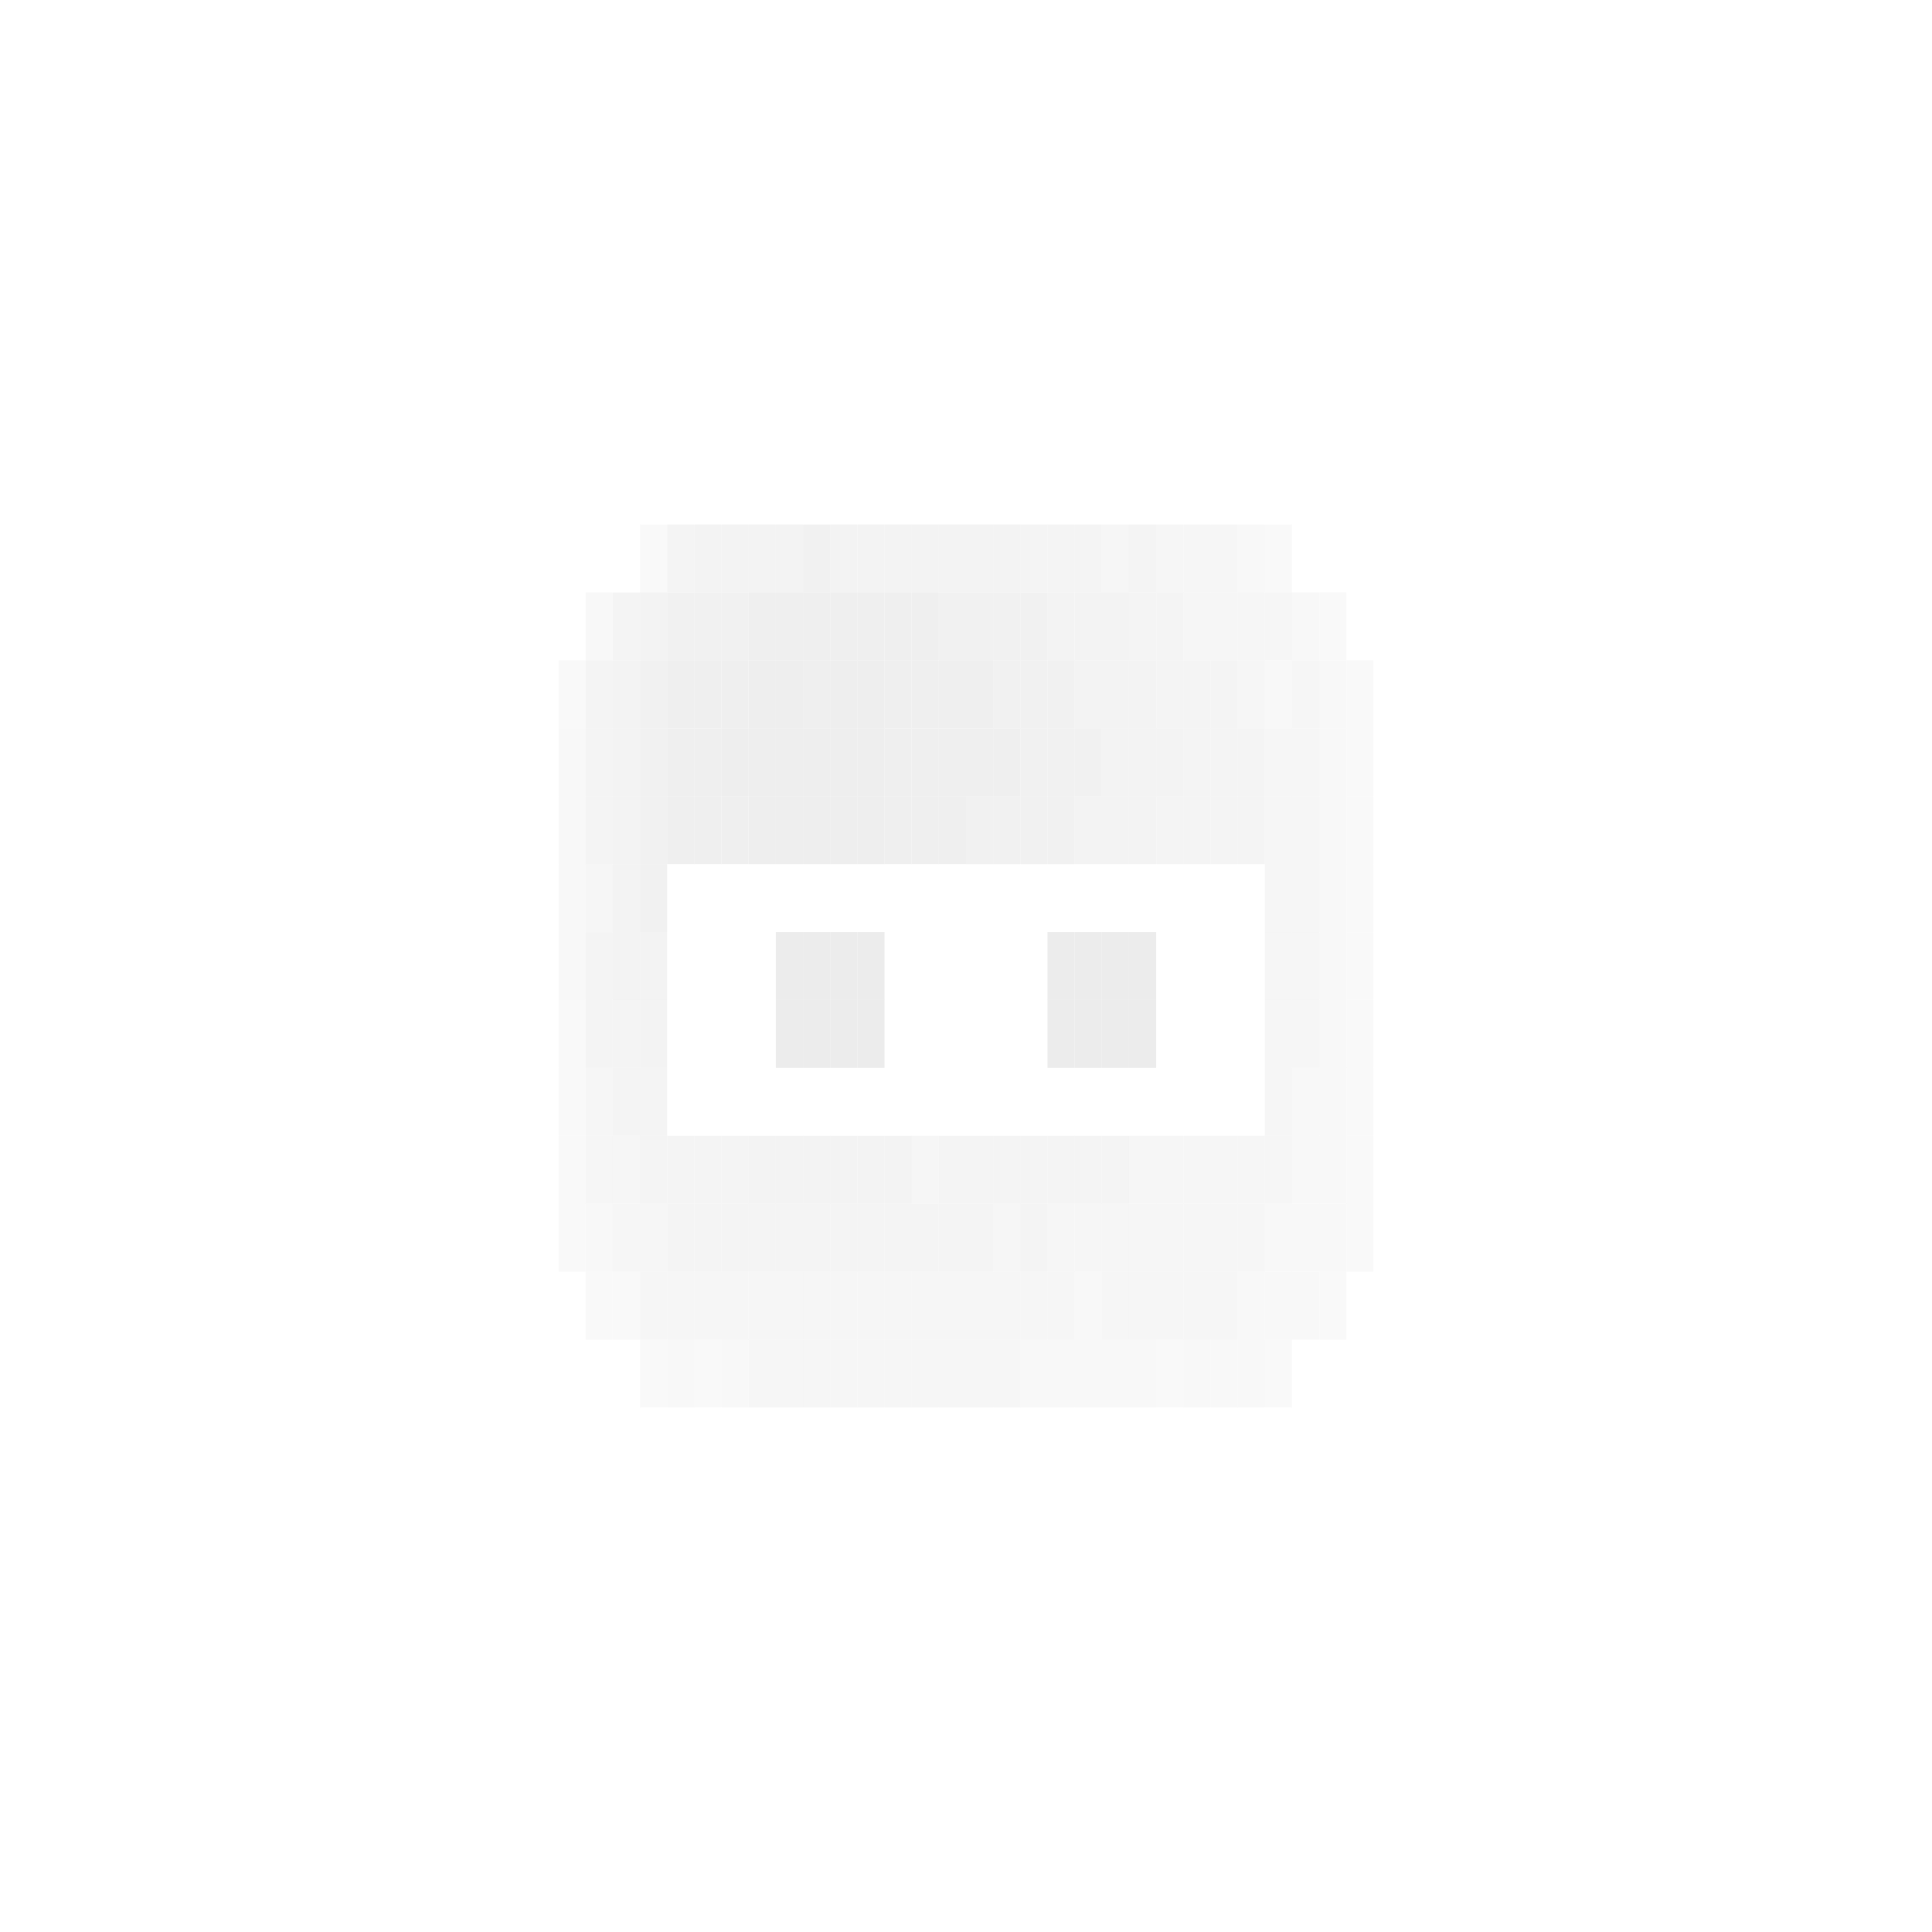
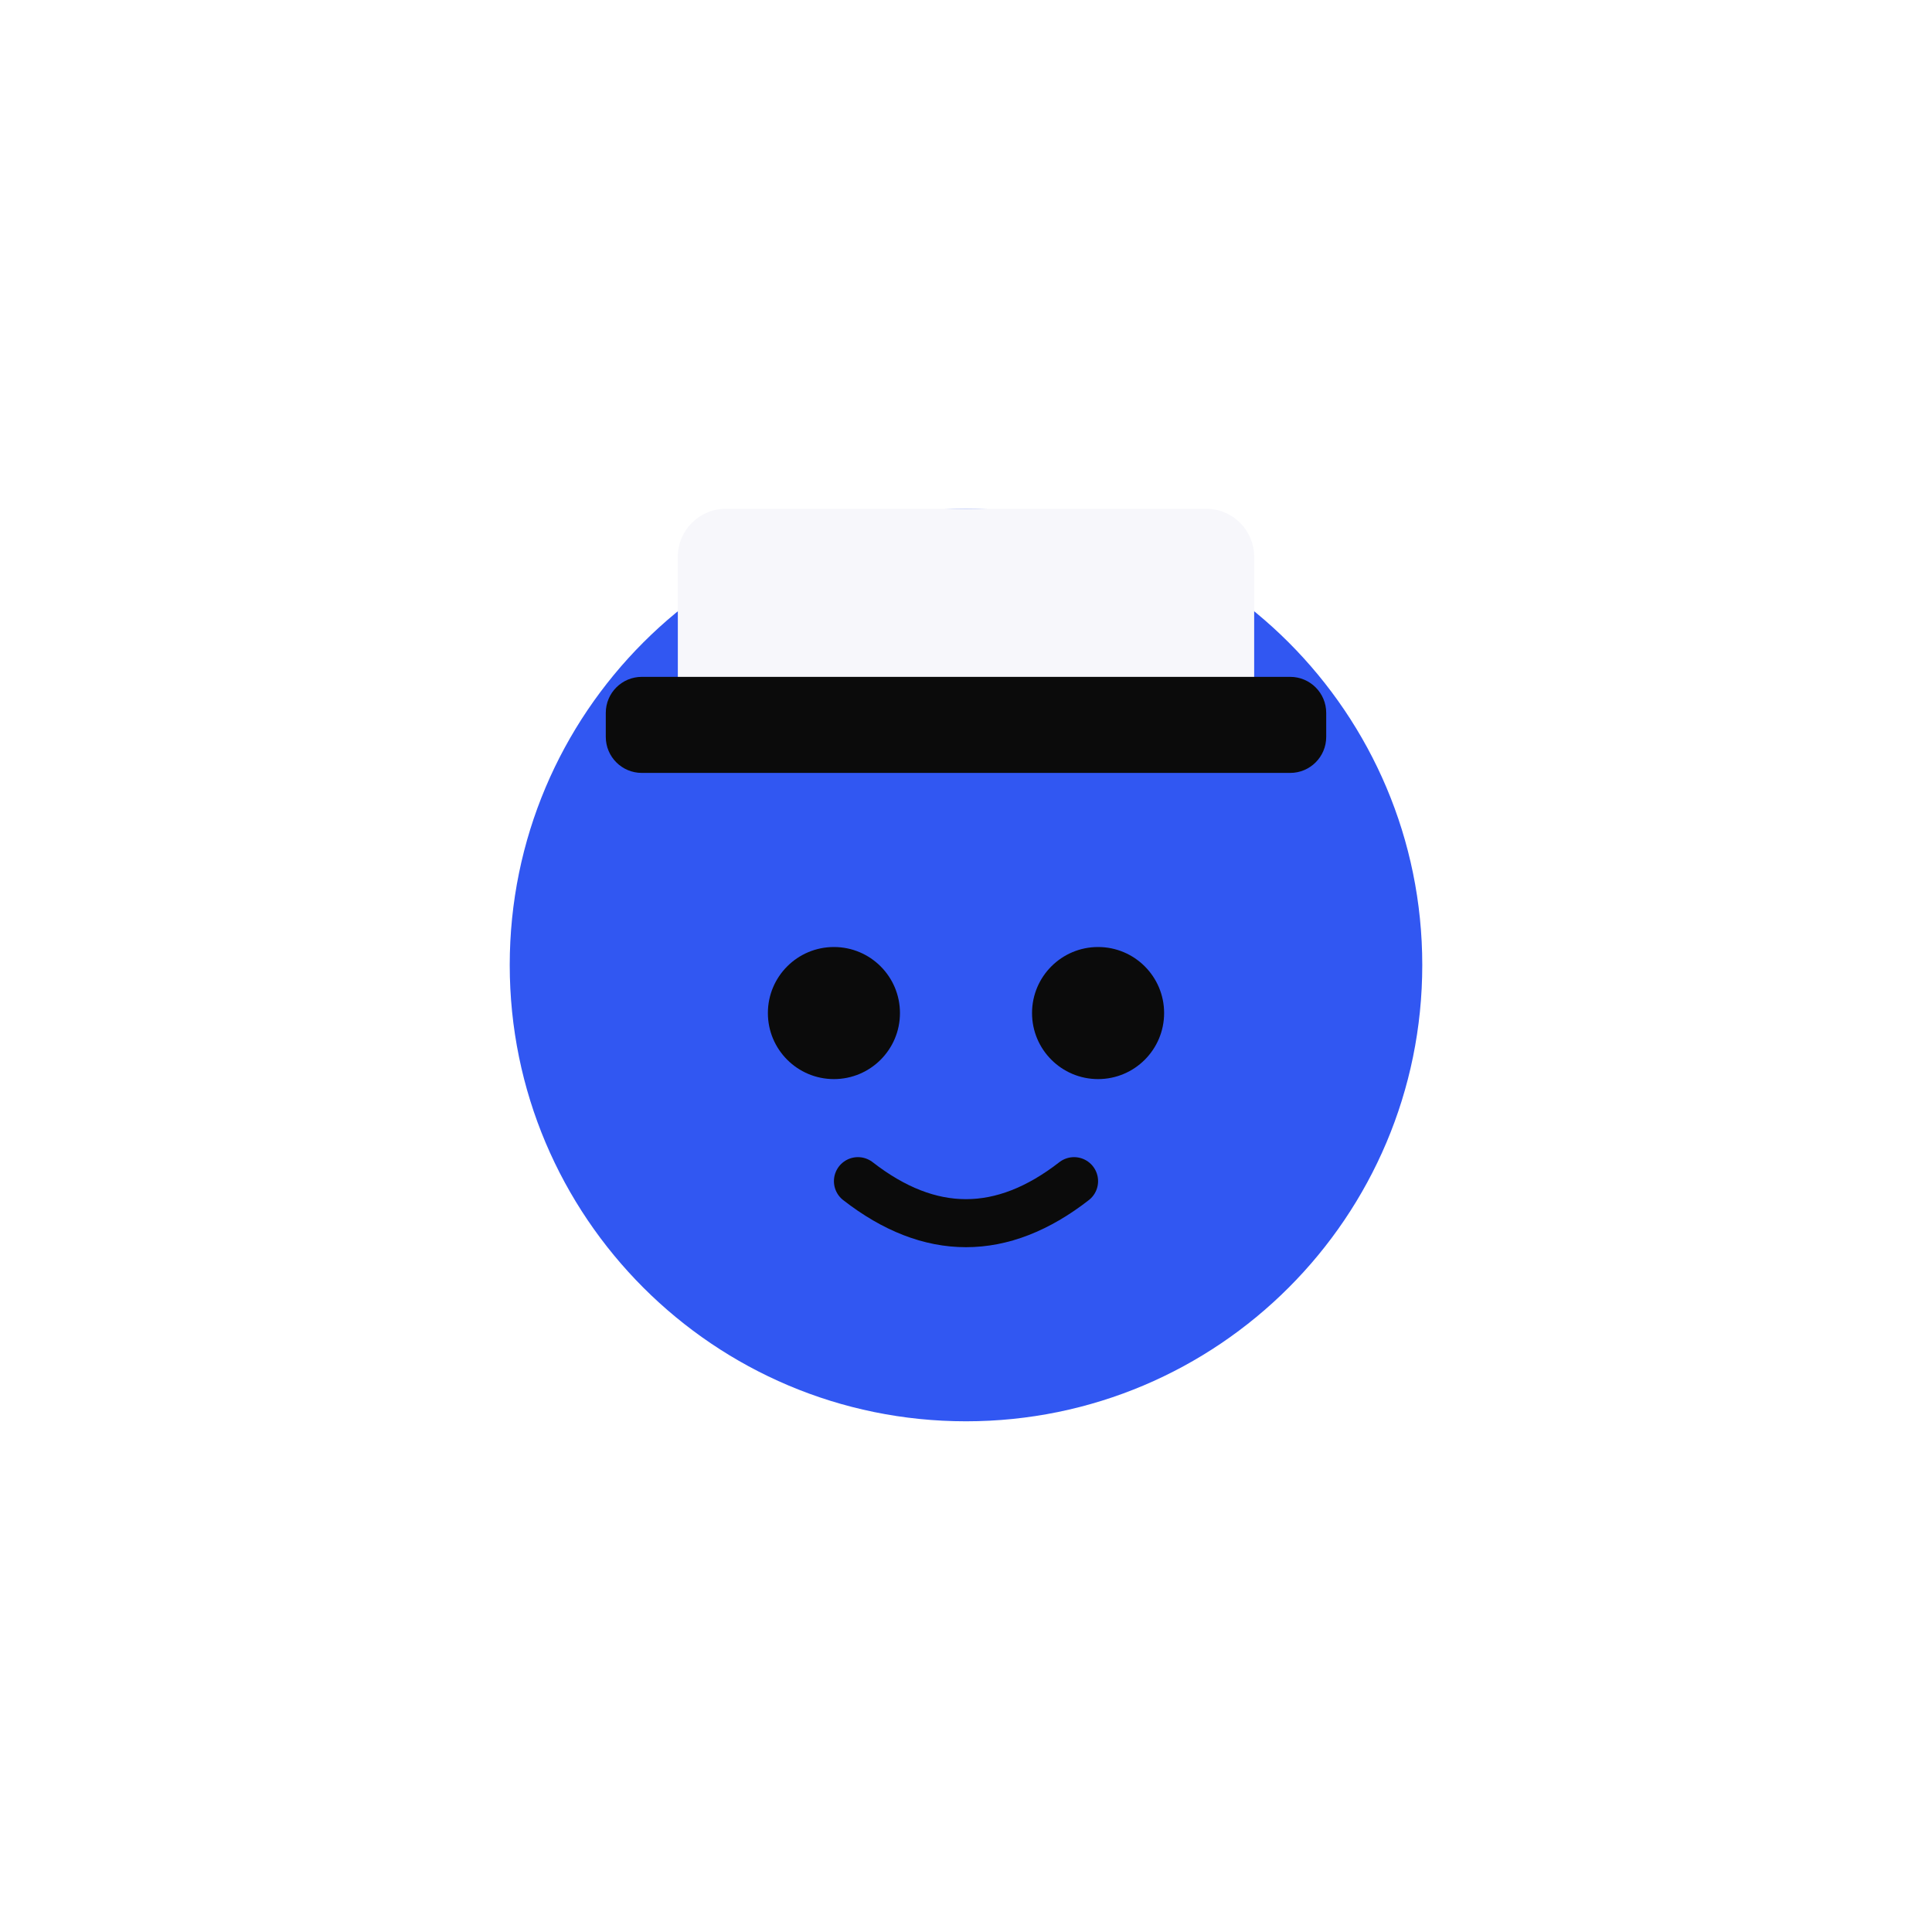
<svg xmlns="http://www.w3.org/2000/svg" viewBox="0 0 1024 1024">
-   <svg x="296" y="242" width="432" height="540" viewBox="0 0 180 225">
-     <rect x="18" y="15" width="6" height="15" fill="#ececec" opacity="0.29" />
-     <rect x="24" y="15" width="6" height="15" fill="#ececec" opacity="0.56" />
-     <rect x="30" y="15" width="6" height="15" fill="#ececec" opacity="0.64" />
-     <rect x="36" y="15" width="6" height="15" fill="#ececec" opacity="0.64" />
-     <rect x="42" y="15" width="6" height="15" fill="#ececec" opacity="0.64" />
-     <rect x="48" y="15" width="6" height="15" fill="#ececec" opacity="0.64" />
-     <rect x="54" y="15" width="6" height="15" fill="#ececec" opacity="0.73" />
-     <rect x="60" y="15" width="6" height="15" fill="#ececec" opacity="0.64" />
-     <rect x="66" y="15" width="6" height="15" fill="#ececec" opacity="0.64" />
-     <rect x="72" y="15" width="6" height="15" fill="#ececec" opacity="0.64" />
-     <rect x="78" y="15" width="6" height="15" fill="#ececec" opacity="0.64" />
-     <rect x="84" y="15" width="6" height="15" fill="#ececec" opacity="0.64" />
-     <rect x="90" y="15" width="6" height="15" fill="#ececec" opacity="0.64" />
-     <rect x="96" y="15" width="6" height="15" fill="#ececec" opacity="0.64" />
-     <rect x="102" y="15" width="6" height="15" fill="#ececec" opacity="0.56" />
-     <rect x="108" y="15" width="6" height="15" fill="#ececec" opacity="0.56" />
-     <rect x="114" y="15" width="6" height="15" fill="#ececec" opacity="0.56" />
-     <rect x="120" y="15" width="6" height="15" fill="#ececec" opacity="0.47" />
-     <rect x="126" y="15" width="6" height="15" fill="#ececec" opacity="0.56" />
-     <rect x="132" y="15" width="6" height="15" fill="#ececec" opacity="0.47" />
-     <rect x="138" y="15" width="6" height="15" fill="#ececec" opacity="0.47" />
-     <rect x="144" y="15" width="6" height="15" fill="#ececec" opacity="0.47" />
-     <rect x="150" y="15" width="6" height="15" fill="#ececec" opacity="0.38" />
-     <rect x="156" y="15" width="6" height="15" fill="#ececec" opacity="0.29" />
-     <rect x="6" y="30" width="6" height="15" fill="#ececec" opacity="0.38" />
-     <rect x="12" y="30" width="6" height="15" fill="#ececec" opacity="0.56" />
-     <rect x="18" y="30" width="6" height="15" fill="#ececec" opacity="0.64" />
-     <rect x="24" y="30" width="6" height="15" fill="#ececec" opacity="0.73" />
-     <rect x="30" y="30" width="6" height="15" fill="#ececec" opacity="0.73" />
-     <rect x="36" y="30" width="6" height="15" fill="#ececec" opacity="0.73" />
-     <rect x="42" y="30" width="6" height="15" fill="#ececec" opacity="0.82" />
-     <rect x="48" y="30" width="6" height="15" fill="#ececec" opacity="0.82" />
-     <rect x="54" y="30" width="6" height="15" fill="#ececec" opacity="0.82" />
-     <rect x="60" y="30" width="6" height="15" fill="#ececec" opacity="0.82" />
-     <rect x="66" y="30" width="6" height="15" fill="#ececec" opacity="0.82" />
-     <rect x="72" y="30" width="6" height="15" fill="#ececec" opacity="0.82" />
-     <rect x="78" y="30" width="6" height="15" fill="#ececec" opacity="0.82" />
-     <rect x="84" y="30" width="6" height="15" fill="#ececec" opacity="0.73" />
-     <rect x="90" y="30" width="6" height="15" fill="#ececec" opacity="0.73" />
-     <rect x="96" y="30" width="6" height="15" fill="#ececec" opacity="0.73" />
-     <rect x="102" y="30" width="6" height="15" fill="#ececec" opacity="0.73" />
-     <rect x="108" y="30" width="6" height="15" fill="#ececec" opacity="0.64" />
-     <rect x="114" y="30" width="6" height="15" fill="#ececec" opacity="0.64" />
-     <rect x="120" y="30" width="6" height="15" fill="#ececec" opacity="0.64" />
-     <rect x="126" y="30" width="6" height="15" fill="#ececec" opacity="0.56" />
-     <rect x="132" y="30" width="6" height="15" fill="#ececec" opacity="0.56" />
-     <rect x="138" y="30" width="6" height="15" fill="#ececec" opacity="0.47" />
-     <rect x="144" y="30" width="6" height="15" fill="#ececec" opacity="0.47" />
-     <rect x="150" y="30" width="6" height="15" fill="#ececec" opacity="0.47" />
-     <rect x="156" y="30" width="6" height="15" fill="#ececec" opacity="0.47" />
-     <rect x="162" y="30" width="6" height="15" fill="#ececec" opacity="0.38" />
-     <rect x="168" y="30" width="6" height="15" fill="#ececec" opacity="0.29" />
-     <rect x="0" y="45" width="6" height="15" fill="#ececec" opacity="0.29" />
-     <rect x="6" y="45" width="6" height="15" fill="#ececec" opacity="0.56" />
-     <rect x="12" y="45" width="6" height="15" fill="#ececec" opacity="0.64" />
-     <rect x="18" y="45" width="6" height="15" fill="#ececec" opacity="0.73" />
-     <rect x="24" y="45" width="6" height="15" fill="#ececec" opacity="0.82" />
-     <rect x="30" y="45" width="6" height="15" fill="#ececec" opacity="0.82" />
-     <rect x="36" y="45" width="6" height="15" fill="#ececec" opacity="0.82" />
-     <rect x="42" y="45" width="6" height="15" fill="#ececec" opacity="0.91" />
-     <rect x="48" y="45" width="6" height="15" fill="#ececec" opacity="0.91" />
-     <rect x="54" y="45" width="6" height="15" fill="#ececec" opacity="0.82" />
-     <rect x="60" y="45" width="6" height="15" fill="#ececec" opacity="0.91" />
-     <rect x="66" y="45" width="6" height="15" fill="#ececec" opacity="0.91" />
-     <rect x="72" y="45" width="6" height="15" fill="#ececec" opacity="0.82" />
-     <rect x="78" y="45" width="6" height="15" fill="#ececec" opacity="0.82" />
-     <rect x="84" y="45" width="6" height="15" fill="#ececec" opacity="0.82" />
-     <rect x="90" y="45" width="6" height="15" fill="#ececec" opacity="0.82" />
-     <rect x="96" y="45" width="6" height="15" fill="#ececec" opacity="0.73" />
-     <rect x="102" y="45" width="6" height="15" fill="#ececec" opacity="0.73" />
-     <rect x="108" y="45" width="6" height="15" fill="#ececec" opacity="0.73" />
-     <rect x="114" y="45" width="6" height="15" fill="#ececec" opacity="0.64" />
-     <rect x="120" y="45" width="6" height="15" fill="#ececec" opacity="0.64" />
-     <rect x="126" y="45" width="6" height="15" fill="#ececec" opacity="0.64" />
-     <rect x="132" y="45" width="6" height="15" fill="#ececec" opacity="0.56" />
-     <rect x="138" y="45" width="6" height="15" fill="#ececec" opacity="0.56" />
-     <rect x="144" y="45" width="6" height="15" fill="#ececec" opacity="0.56" />
-     <rect x="150" y="45" width="6" height="15" fill="#ececec" opacity="0.47" />
-     <rect x="156" y="45" width="6" height="15" fill="#ececec" opacity="0.38" />
-     <rect x="162" y="45" width="6" height="15" fill="#ececec" opacity="0.47" />
-     <rect x="168" y="45" width="6" height="15" fill="#ececec" opacity="0.38" />
-     <rect x="174" y="45" width="6" height="15" fill="#ececec" opacity="0.29" />
-     <rect x="0" y="60" width="6" height="15" fill="#ececec" opacity="0.38" />
-     <rect x="6" y="60" width="6" height="15" fill="#ececec" opacity="0.56" />
-     <rect x="12" y="60" width="6" height="15" fill="#ececec" opacity="0.64" />
-     <rect x="18" y="60" width="6" height="15" fill="#ececec" opacity="0.73" />
-     <rect x="24" y="60" width="6" height="15" fill="#ececec" opacity="0.82" />
-     <rect x="30" y="60" width="6" height="15" fill="#ececec" opacity="0.82" />
-     <rect x="36" y="60" width="6" height="15" fill="#ececec" opacity="0.91" />
-     <rect x="42" y="60" width="6" height="15" fill="#ececec" opacity="0.91" />
-     <rect x="48" y="60" width="6" height="15" fill="#ececec" opacity="0.91" />
-     <rect x="54" y="60" width="6" height="15" fill="#ececec" opacity="0.91" />
-     <rect x="60" y="60" width="6" height="15" fill="#ececec" opacity="0.91" />
-     <rect x="66" y="60" width="6" height="15" fill="#ececec" opacity="0.91" />
-     <rect x="72" y="60" width="6" height="15" fill="#ececec" opacity="0.82" />
-     <rect x="78" y="60" width="6" height="15" fill="#ececec" opacity="0.82" />
-     <rect x="84" y="60" width="6" height="15" fill="#ececec" opacity="0.82" />
-     <rect x="90" y="60" width="6" height="15" fill="#ececec" opacity="0.82" />
-     <rect x="96" y="60" width="6" height="15" fill="#ececec" opacity="0.82" />
-     <rect x="102" y="60" width="6" height="15" fill="#ececec" opacity="0.73" />
-     <rect x="108" y="60" width="6" height="15" fill="#ececec" opacity="0.73" />
-     <rect x="114" y="60" width="6" height="15" fill="#ececec" opacity="0.73" />
-     <rect x="120" y="60" width="6" height="15" fill="#ececec" opacity="0.64" />
-     <rect x="126" y="60" width="6" height="15" fill="#ececec" opacity="0.64" />
-     <rect x="132" y="60" width="6" height="15" fill="#ececec" opacity="0.64" />
-     <rect x="138" y="60" width="6" height="15" fill="#ececec" opacity="0.56" />
-     <rect x="144" y="60" width="6" height="15" fill="#ececec" opacity="0.56" />
-     <rect x="150" y="60" width="6" height="15" fill="#ececec" opacity="0.56" />
-     <rect x="156" y="60" width="6" height="15" fill="#ececec" opacity="0.47" />
-     <rect x="162" y="60" width="6" height="15" fill="#ececec" opacity="0.47" />
-     <rect x="168" y="60" width="6" height="15" fill="#ececec" opacity="0.38" />
-     <rect x="174" y="60" width="6" height="15" fill="#ececec" opacity="0.29" />
-     <rect x="0" y="75" width="6" height="15" fill="#ececec" opacity="0.38" />
-     <rect x="6" y="75" width="6" height="15" fill="#ececec" opacity="0.56" />
-     <rect x="12" y="75" width="6" height="15" fill="#ececec" opacity="0.64" />
-     <rect x="18" y="75" width="6" height="15" fill="#ececec" opacity="0.73" />
-     <rect x="24" y="75" width="6" height="15" fill="#ececec" opacity="0.82" />
-     <rect x="30" y="75" width="6" height="15" fill="#ececec" opacity="0.82" />
-     <rect x="36" y="75" width="6" height="15" fill="#ececec" opacity="0.82" />
-     <rect x="42" y="75" width="6" height="15" fill="#ececec" opacity="0.91" />
-     <rect x="48" y="75" width="6" height="15" fill="#ececec" opacity="0.91" />
-     <rect x="54" y="75" width="6" height="15" fill="#ececec" opacity="0.91" />
-     <rect x="60" y="75" width="6" height="15" fill="#ececec" opacity="0.91" />
-     <rect x="66" y="75" width="6" height="15" fill="#ececec" opacity="0.91" />
-     <rect x="72" y="75" width="6" height="15" fill="#ececec" opacity="0.82" />
-     <rect x="78" y="75" width="6" height="15" fill="#ececec" opacity="0.82" />
-     <rect x="84" y="75" width="6" height="15" fill="#ececec" opacity="0.82" />
-     <rect x="90" y="75" width="6" height="15" fill="#ececec" opacity="0.73" />
-     <rect x="96" y="75" width="6" height="15" fill="#ececec" opacity="0.73" />
-     <rect x="102" y="75" width="6" height="15" fill="#ececec" opacity="0.73" />
-     <rect x="108" y="75" width="6" height="15" fill="#ececec" opacity="0.73" />
-     <rect x="114" y="75" width="6" height="15" fill="#ececec" opacity="0.64" />
-     <rect x="120" y="75" width="6" height="15" fill="#ececec" opacity="0.64" />
-     <rect x="126" y="75" width="6" height="15" fill="#ececec" opacity="0.64" />
-     <rect x="132" y="75" width="6" height="15" fill="#ececec" opacity="0.56" />
-     <rect x="138" y="75" width="6" height="15" fill="#ececec" opacity="0.56" />
-     <rect x="144" y="75" width="6" height="15" fill="#ececec" opacity="0.56" />
-     <rect x="150" y="75" width="6" height="15" fill="#ececec" opacity="0.56" />
-     <rect x="156" y="75" width="6" height="15" fill="#ececec" opacity="0.47" />
-     <rect x="162" y="75" width="6" height="15" fill="#ececec" opacity="0.47" />
-     <rect x="168" y="75" width="6" height="15" fill="#ececec" opacity="0.38" />
-     <rect x="174" y="75" width="6" height="15" fill="#ececec" opacity="0.29" />
-     <rect x="0" y="90" width="6" height="15" fill="#ececec" opacity="0.38" />
-     <rect x="6" y="90" width="6" height="15" fill="#ececec" opacity="0.47" />
-     <rect x="12" y="90" width="6" height="15" fill="#ececec" opacity="0.64" />
-     <rect x="18" y="90" width="6" height="15" fill="#ececec" opacity="0.73" />
-     <rect x="156" y="90" width="6" height="15" fill="#ececec" opacity="0.47" />
-     <rect x="162" y="90" width="6" height="15" fill="#ececec" opacity="0.47" />
-     <rect x="168" y="90" width="6" height="15" fill="#ececec" opacity="0.38" />
-     <rect x="174" y="90" width="6" height="15" fill="#ececec" opacity="0.29" />
-     <rect x="0" y="105" width="6" height="15" fill="#ececec" opacity="0.38" />
-     <rect x="6" y="105" width="6" height="15" fill="#ececec" opacity="0.56" />
-     <rect x="12" y="105" width="6" height="15" fill="#ececec" opacity="0.64" />
-     <rect x="18" y="105" width="6" height="15" fill="#ececec" opacity="0.64" />
-     <rect x="48" y="105" width="6" height="15" fill="#ececec" opacity="1.00" />
-     <rect x="54" y="105" width="6" height="15" fill="#ececec" opacity="1.00" />
-     <rect x="60" y="105" width="6" height="15" fill="#ececec" opacity="1.00" />
-     <rect x="66" y="105" width="6" height="15" fill="#ececec" opacity="1.00" />
-     <rect x="108" y="105" width="6" height="15" fill="#ececec" opacity="1.00" />
-     <rect x="114" y="105" width="6" height="15" fill="#ececec" opacity="1.00" />
-     <rect x="120" y="105" width="6" height="15" fill="#ececec" opacity="1.00" />
-     <rect x="126" y="105" width="6" height="15" fill="#ececec" opacity="1.00" />
-     <rect x="156" y="105" width="6" height="15" fill="#ececec" opacity="0.47" />
-     <rect x="162" y="105" width="6" height="15" fill="#ececec" opacity="0.47" />
-     <rect x="168" y="105" width="6" height="15" fill="#ececec" opacity="0.38" />
-     <rect x="174" y="105" width="6" height="15" fill="#ececec" opacity="0.29" />
-     <rect x="0" y="120" width="6" height="15" fill="#ececec" opacity="0.29" />
-     <rect x="6" y="120" width="6" height="15" fill="#ececec" opacity="0.56" />
-     <rect x="12" y="120" width="6" height="15" fill="#ececec" opacity="0.56" />
-     <rect x="18" y="120" width="6" height="15" fill="#ececec" opacity="0.64" />
-     <rect x="48" y="120" width="6" height="15" fill="#ececec" opacity="1.00" />
-     <rect x="54" y="120" width="6" height="15" fill="#ececec" opacity="1.00" />
-     <rect x="60" y="120" width="6" height="15" fill="#ececec" opacity="1.00" />
-     <rect x="66" y="120" width="6" height="15" fill="#ececec" opacity="1.00" />
-     <rect x="108" y="120" width="6" height="15" fill="#ececec" opacity="1.00" />
-     <rect x="114" y="120" width="6" height="15" fill="#ececec" opacity="1.00" />
-     <rect x="120" y="120" width="6" height="15" fill="#ececec" opacity="1.00" />
-     <rect x="126" y="120" width="6" height="15" fill="#ececec" opacity="1.00" />
-     <rect x="156" y="120" width="6" height="15" fill="#ececec" opacity="0.47" />
-     <rect x="162" y="120" width="6" height="15" fill="#ececec" opacity="0.47" />
-     <rect x="168" y="120" width="6" height="15" fill="#ececec" opacity="0.38" />
-     <rect x="174" y="120" width="6" height="15" fill="#ececec" opacity="0.29" />
-     <rect x="0" y="135" width="6" height="15" fill="#ececec" opacity="0.29" />
-     <rect x="6" y="135" width="6" height="15" fill="#ececec" opacity="0.47" />
-     <rect x="12" y="135" width="6" height="15" fill="#ececec" opacity="0.56" />
-     <rect x="18" y="135" width="6" height="15" fill="#ececec" opacity="0.56" />
-     <rect x="156" y="135" width="6" height="15" fill="#ececec" opacity="0.47" />
-     <rect x="162" y="135" width="6" height="15" fill="#ececec" opacity="0.38" />
-     <rect x="168" y="135" width="6" height="15" fill="#ececec" opacity="0.38" />
-     <rect x="174" y="135" width="6" height="15" fill="#ececec" opacity="0.29" />
-     <rect x="0" y="150" width="6" height="15" fill="#ececec" opacity="0.29" />
-     <rect x="6" y="150" width="6" height="15" fill="#ececec" opacity="0.47" />
-     <rect x="12" y="150" width="6" height="15" fill="#ececec" opacity="0.47" />
-     <rect x="18" y="150" width="6" height="15" fill="#ececec" opacity="0.56" />
-     <rect x="24" y="150" width="6" height="15" fill="#ececec" opacity="0.56" />
-     <rect x="30" y="150" width="6" height="15" fill="#ececec" opacity="0.56" />
-     <rect x="36" y="150" width="6" height="15" fill="#ececec" opacity="0.56" />
-     <rect x="42" y="150" width="6" height="15" fill="#ececec" opacity="0.64" />
-     <rect x="48" y="150" width="6" height="15" fill="#ececec" opacity="0.64" />
-     <rect x="54" y="150" width="6" height="15" fill="#ececec" opacity="0.64" />
-     <rect x="60" y="150" width="6" height="15" fill="#ececec" opacity="0.64" />
-     <rect x="66" y="150" width="6" height="15" fill="#ececec" opacity="0.64" />
-     <rect x="72" y="150" width="6" height="15" fill="#ececec" opacity="0.64" />
-     <rect x="78" y="150" width="6" height="15" fill="#ececec" opacity="0.47" />
-     <rect x="84" y="150" width="6" height="15" fill="#ececec" opacity="0.56" />
-     <rect x="90" y="150" width="6" height="15" fill="#ececec" opacity="0.56" />
-     <rect x="96" y="150" width="6" height="15" fill="#ececec" opacity="0.56" />
-     <rect x="102" y="150" width="6" height="15" fill="#ececec" opacity="0.56" />
-     <rect x="108" y="150" width="6" height="15" fill="#ececec" opacity="0.56" />
-     <rect x="114" y="150" width="6" height="15" fill="#ececec" opacity="0.56" />
-     <rect x="120" y="150" width="6" height="15" fill="#ececec" opacity="0.56" />
-     <rect x="126" y="150" width="6" height="15" fill="#ececec" opacity="0.47" />
-     <rect x="132" y="150" width="6" height="15" fill="#ececec" opacity="0.47" />
-     <rect x="138" y="150" width="6" height="15" fill="#ececec" opacity="0.47" />
-     <rect x="144" y="150" width="6" height="15" fill="#ececec" opacity="0.47" />
-     <rect x="150" y="150" width="6" height="15" fill="#ececec" opacity="0.47" />
-     <rect x="156" y="150" width="6" height="15" fill="#ececec" opacity="0.47" />
-     <rect x="162" y="150" width="6" height="15" fill="#ececec" opacity="0.38" />
-     <rect x="168" y="150" width="6" height="15" fill="#ececec" opacity="0.38" />
-     <rect x="174" y="150" width="6" height="15" fill="#ececec" opacity="0.29" />
-     <rect x="0" y="165" width="6" height="15" fill="#ececec" opacity="0.29" />
-     <rect x="6" y="165" width="6" height="15" fill="#ececec" opacity="0.38" />
-     <rect x="12" y="165" width="6" height="15" fill="#ececec" opacity="0.47" />
-     <rect x="18" y="165" width="6" height="15" fill="#ececec" opacity="0.47" />
-     <rect x="24" y="165" width="6" height="15" fill="#ececec" opacity="0.56" />
-     <rect x="30" y="165" width="6" height="15" fill="#ececec" opacity="0.56" />
-     <rect x="36" y="165" width="6" height="15" fill="#ececec" opacity="0.56" />
-     <rect x="42" y="165" width="6" height="15" fill="#ececec" opacity="0.56" />
-     <rect x="48" y="165" width="6" height="15" fill="#ececec" opacity="0.56" />
-     <rect x="54" y="165" width="6" height="15" fill="#ececec" opacity="0.56" />
-     <rect x="60" y="165" width="6" height="15" fill="#ececec" opacity="0.56" />
-     <rect x="66" y="165" width="6" height="15" fill="#ececec" opacity="0.56" />
-     <rect x="72" y="165" width="6" height="15" fill="#ececec" opacity="0.56" />
-     <rect x="78" y="165" width="6" height="15" fill="#ececec" opacity="0.56" />
-     <rect x="84" y="165" width="6" height="15" fill="#ececec" opacity="0.56" />
-     <rect x="90" y="165" width="6" height="15" fill="#ececec" opacity="0.56" />
-     <rect x="96" y="165" width="6" height="15" fill="#ececec" opacity="0.47" />
-     <rect x="102" y="165" width="6" height="15" fill="#ececec" opacity="0.56" />
-     <rect x="108" y="165" width="6" height="15" fill="#ececec" opacity="0.47" />
-     <rect x="114" y="165" width="6" height="15" fill="#ececec" opacity="0.47" />
-     <rect x="120" y="165" width="6" height="15" fill="#ececec" opacity="0.47" />
-     <rect x="126" y="165" width="6" height="15" fill="#ececec" opacity="0.47" />
-     <rect x="132" y="165" width="6" height="15" fill="#ececec" opacity="0.47" />
-     <rect x="138" y="165" width="6" height="15" fill="#ececec" opacity="0.47" />
-     <rect x="144" y="165" width="6" height="15" fill="#ececec" opacity="0.47" />
-     <rect x="150" y="165" width="6" height="15" fill="#ececec" opacity="0.47" />
-     <rect x="156" y="165" width="6" height="15" fill="#ececec" opacity="0.38" />
-     <rect x="162" y="165" width="6" height="15" fill="#ececec" opacity="0.38" />
-     <rect x="168" y="165" width="6" height="15" fill="#ececec" opacity="0.38" />
-     <rect x="174" y="165" width="6" height="15" fill="#ececec" opacity="0.29" />
-     <rect x="6" y="180" width="6" height="15" fill="#ececec" opacity="0.29" />
-     <rect x="12" y="180" width="6" height="15" fill="#ececec" opacity="0.29" />
-     <rect x="18" y="180" width="6" height="15" fill="#ececec" opacity="0.47" />
-     <rect x="24" y="180" width="6" height="15" fill="#ececec" opacity="0.47" />
-     <rect x="30" y="180" width="6" height="15" fill="#ececec" opacity="0.47" />
-     <rect x="36" y="180" width="6" height="15" fill="#ececec" opacity="0.47" />
-     <rect x="42" y="180" width="6" height="15" fill="#ececec" opacity="0.47" />
-     <rect x="48" y="180" width="6" height="15" fill="#ececec" opacity="0.47" />
-     <rect x="54" y="180" width="6" height="15" fill="#ececec" opacity="0.47" />
-     <rect x="60" y="180" width="6" height="15" fill="#ececec" opacity="0.47" />
-     <rect x="66" y="180" width="6" height="15" fill="#ececec" opacity="0.47" />
-     <rect x="72" y="180" width="6" height="15" fill="#ececec" opacity="0.47" />
-     <rect x="78" y="180" width="6" height="15" fill="#ececec" opacity="0.47" />
-     <rect x="84" y="180" width="6" height="15" fill="#ececec" opacity="0.47" />
-     <rect x="90" y="180" width="6" height="15" fill="#ececec" opacity="0.47" />
-     <rect x="96" y="180" width="6" height="15" fill="#ececec" opacity="0.47" />
-     <rect x="102" y="180" width="6" height="15" fill="#ececec" opacity="0.47" />
-     <rect x="108" y="180" width="6" height="15" fill="#ececec" opacity="0.47" />
-     <rect x="114" y="180" width="6" height="15" fill="#ececec" opacity="0.38" />
-     <rect x="120" y="180" width="6" height="15" fill="#ececec" opacity="0.47" />
-     <rect x="126" y="180" width="6" height="15" fill="#ececec" opacity="0.47" />
-     <rect x="132" y="180" width="6" height="15" fill="#ececec" opacity="0.47" />
-     <rect x="138" y="180" width="6" height="15" fill="#ececec" opacity="0.47" />
-     <rect x="144" y="180" width="6" height="15" fill="#ececec" opacity="0.47" />
-     <rect x="150" y="180" width="6" height="15" fill="#ececec" opacity="0.38" />
-     <rect x="156" y="180" width="6" height="15" fill="#ececec" opacity="0.38" />
-     <rect x="162" y="180" width="6" height="15" fill="#ececec" opacity="0.38" />
-     <rect x="168" y="180" width="6" height="15" fill="#ececec" opacity="0.29" />
-     <rect x="18" y="195" width="6" height="15" fill="#ececec" opacity="0.29" />
-     <rect x="24" y="195" width="6" height="15" fill="#ececec" opacity="0.38" />
-     <rect x="30" y="195" width="6" height="15" fill="#ececec" opacity="0.29" />
-     <rect x="36" y="195" width="6" height="15" fill="#ececec" opacity="0.38" />
-     <rect x="42" y="195" width="6" height="15" fill="#ececec" opacity="0.47" />
-     <rect x="48" y="195" width="6" height="15" fill="#ececec" opacity="0.47" />
-     <rect x="54" y="195" width="6" height="15" fill="#ececec" opacity="0.47" />
-     <rect x="60" y="195" width="6" height="15" fill="#ececec" opacity="0.47" />
-     <rect x="66" y="195" width="6" height="15" fill="#ececec" opacity="0.47" />
-     <rect x="72" y="195" width="6" height="15" fill="#ececec" opacity="0.47" />
-     <rect x="78" y="195" width="6" height="15" fill="#ececec" opacity="0.47" />
-     <rect x="84" y="195" width="6" height="15" fill="#ececec" opacity="0.47" />
-     <rect x="90" y="195" width="6" height="15" fill="#ececec" opacity="0.47" />
-     <rect x="96" y="195" width="6" height="15" fill="#ececec" opacity="0.47" />
-     <rect x="102" y="195" width="6" height="15" fill="#ececec" opacity="0.38" />
-     <rect x="108" y="195" width="6" height="15" fill="#ececec" opacity="0.38" />
-     <rect x="114" y="195" width="6" height="15" fill="#ececec" opacity="0.38" />
-     <rect x="120" y="195" width="6" height="15" fill="#ececec" opacity="0.38" />
-     <rect x="126" y="195" width="6" height="15" fill="#ececec" opacity="0.38" />
-     <rect x="132" y="195" width="6" height="15" fill="#ececec" opacity="0.29" />
-     <rect x="138" y="195" width="6" height="15" fill="#ececec" opacity="0.38" />
-     <rect x="144" y="195" width="6" height="15" fill="#ececec" opacity="0.38" />
-     <rect x="150" y="195" width="6" height="15" fill="#ececec" opacity="0.38" />
-     <rect x="156" y="195" width="6" height="15" fill="#ececec" opacity="0.29" />
+   <svg x="82" y="43.3" width="860" height="860" viewBox="0 0 100 100">
+     <g transform="translate(13 13) scale(.74)">
+       <circle cx="50" cy="56" r="38" fill="#3157F2" />
+       <circle cx="39" cy="60" r="5.5" fill="#0B0B0B" />
+       <circle cx="61" cy="60" r="5.5" fill="#0B0B0B" />
+       <path d="M41 74Q50 81 59 74" fill="none" stroke="#0B0B0B" stroke-width="4" stroke-linecap="round" />
+       <rect x="26" y="18" width="48" height="18" rx="4" fill="#F7F7FB" />
+       <rect x="20" y="32" width="60" height="8" rx="3" fill="#0B0B0B" />
+     </g>
  </svg>
</svg>
